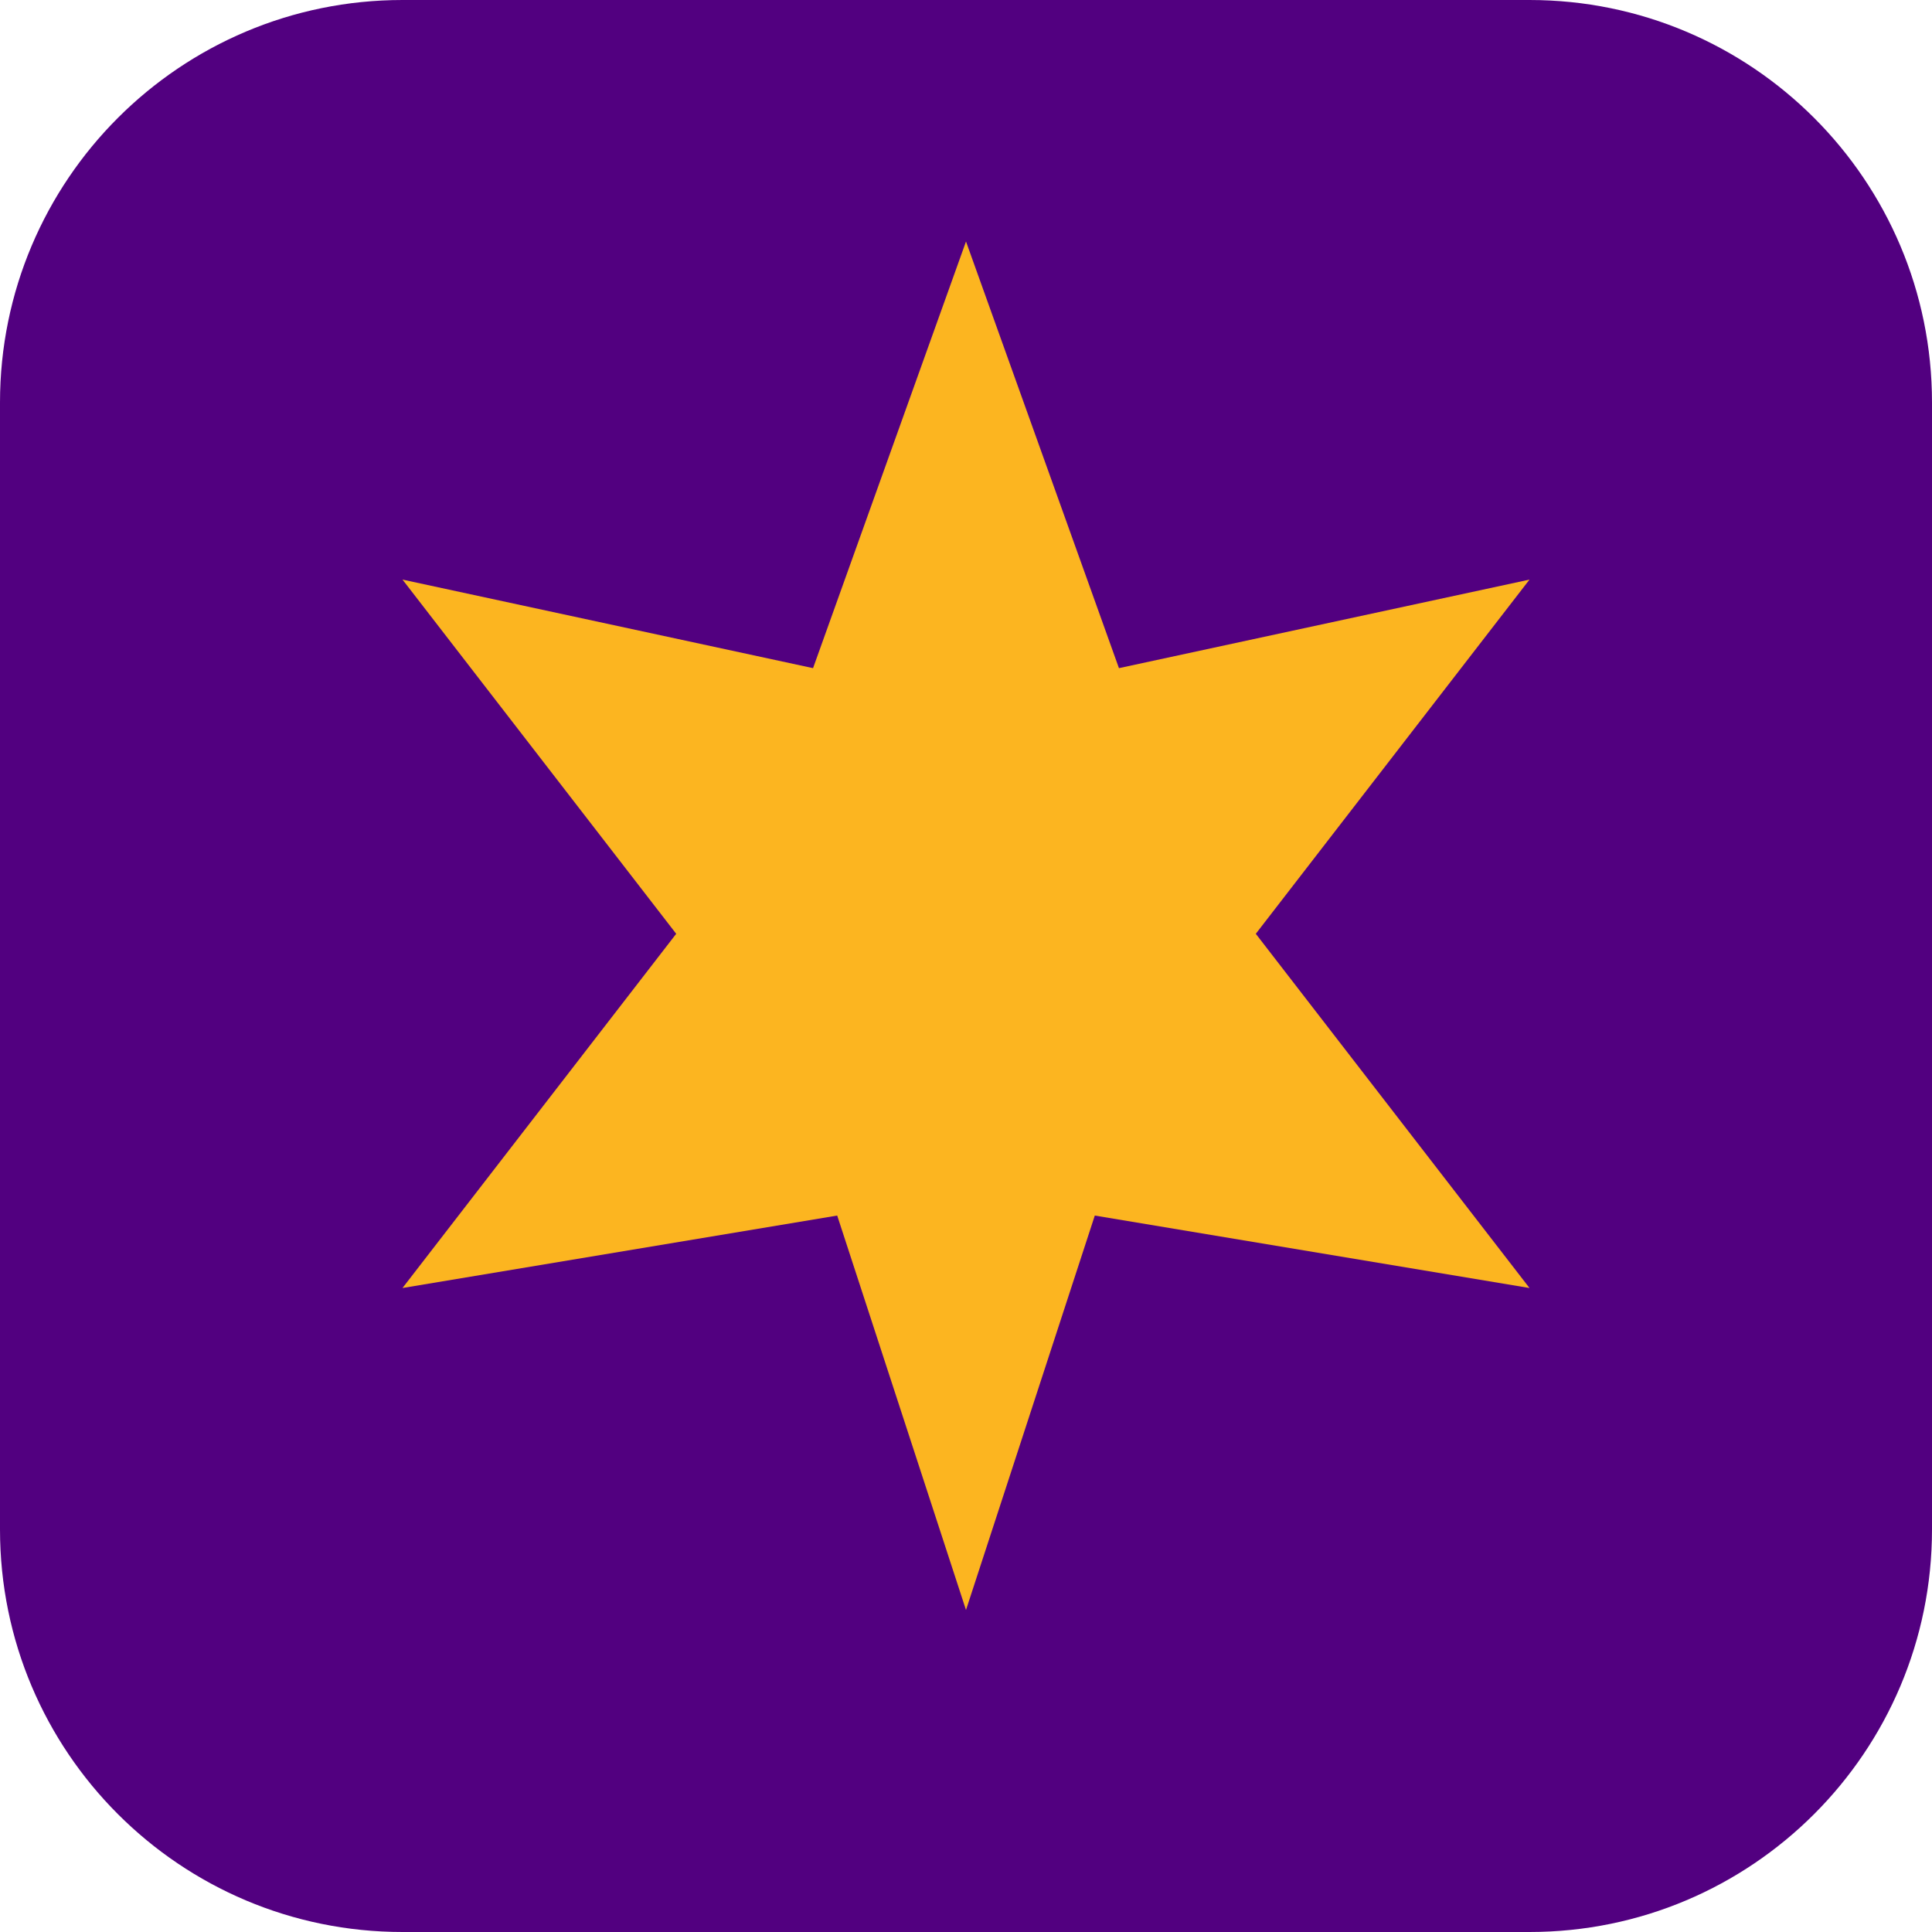
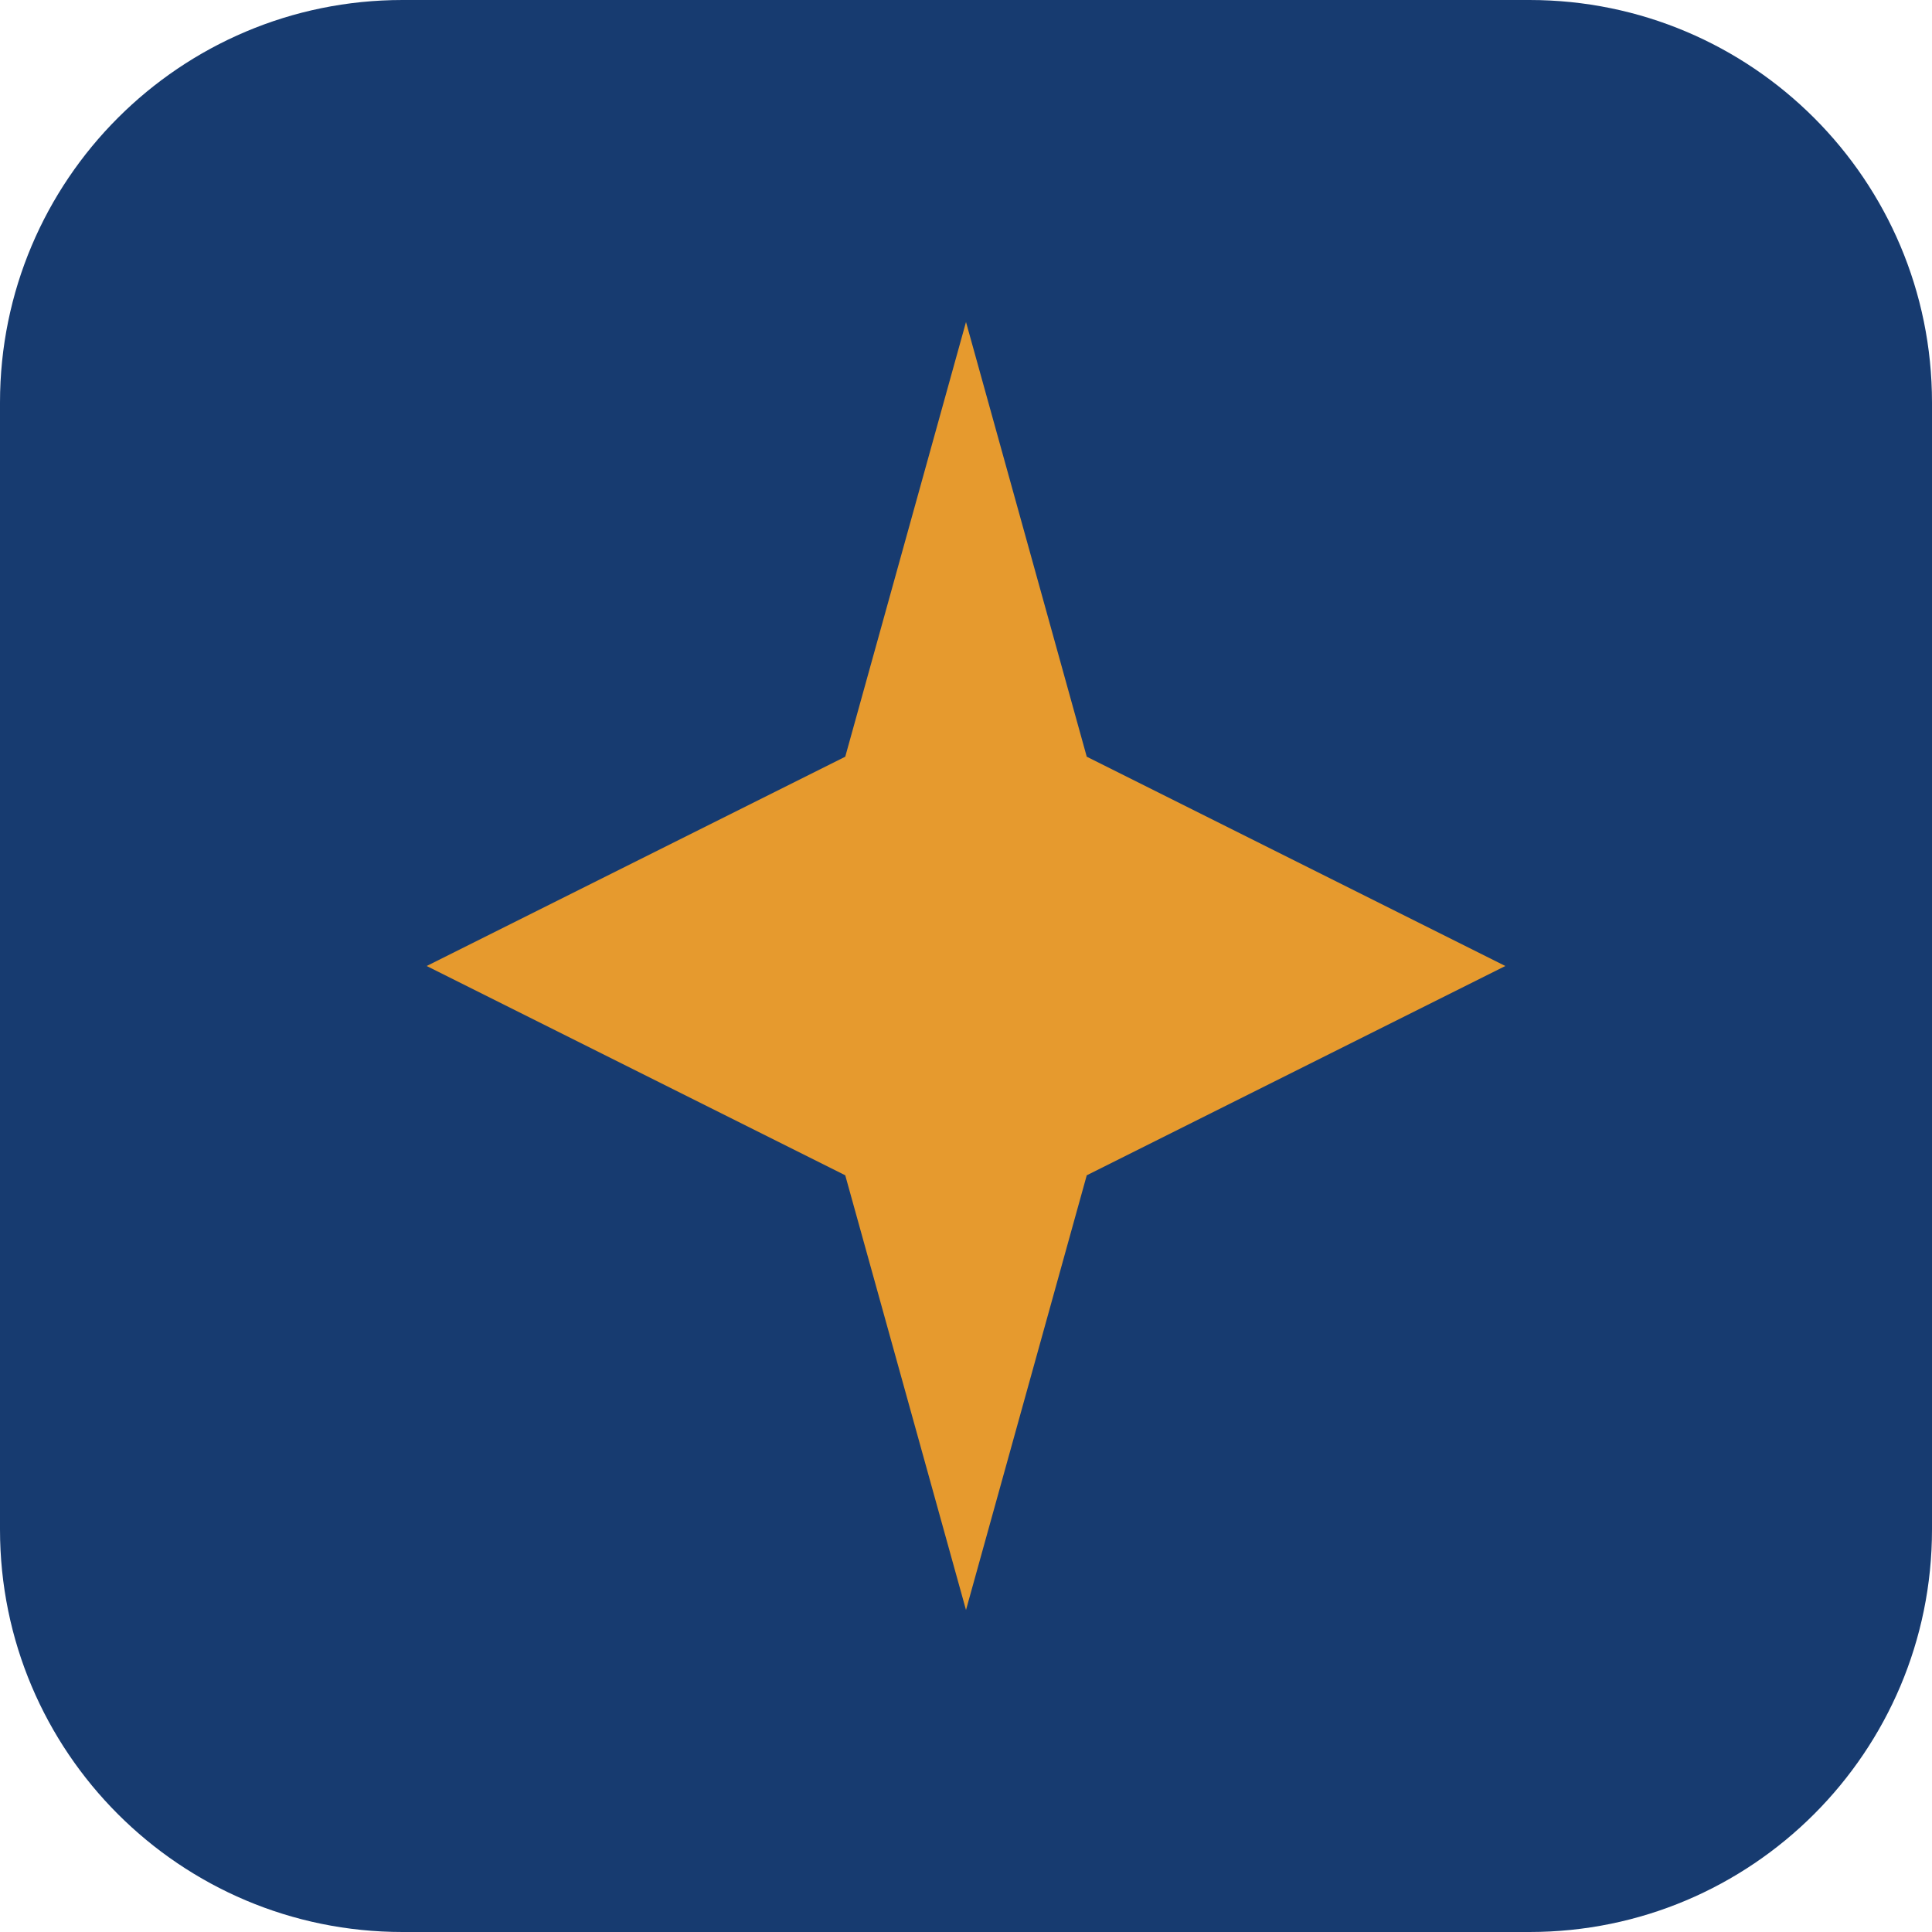
<svg xmlns="http://www.w3.org/2000/svg" viewBox="0 0 24 24">
-   <rect width="24" height="24" rx="5" fill="#520080" />
-   <path d="M12 3l1.9 5.3L19 7.2l-3.4 4.4L19 16l-5.4-.9L12 20l-1.6-4.9L5 16l3.4-4.4L5 7.2l5.1 1.1z" fill="#FCB520" />
+   <rect width="24" height="24" rx="5" fill="#173B70" />
+   <path d="M12 4L13.5 9.4L18.7 12L13.5 14.6L12 20L10.5 14.6L5.3 12L10.5 9.4Z" fill="#E69A2E" />
</svg>
